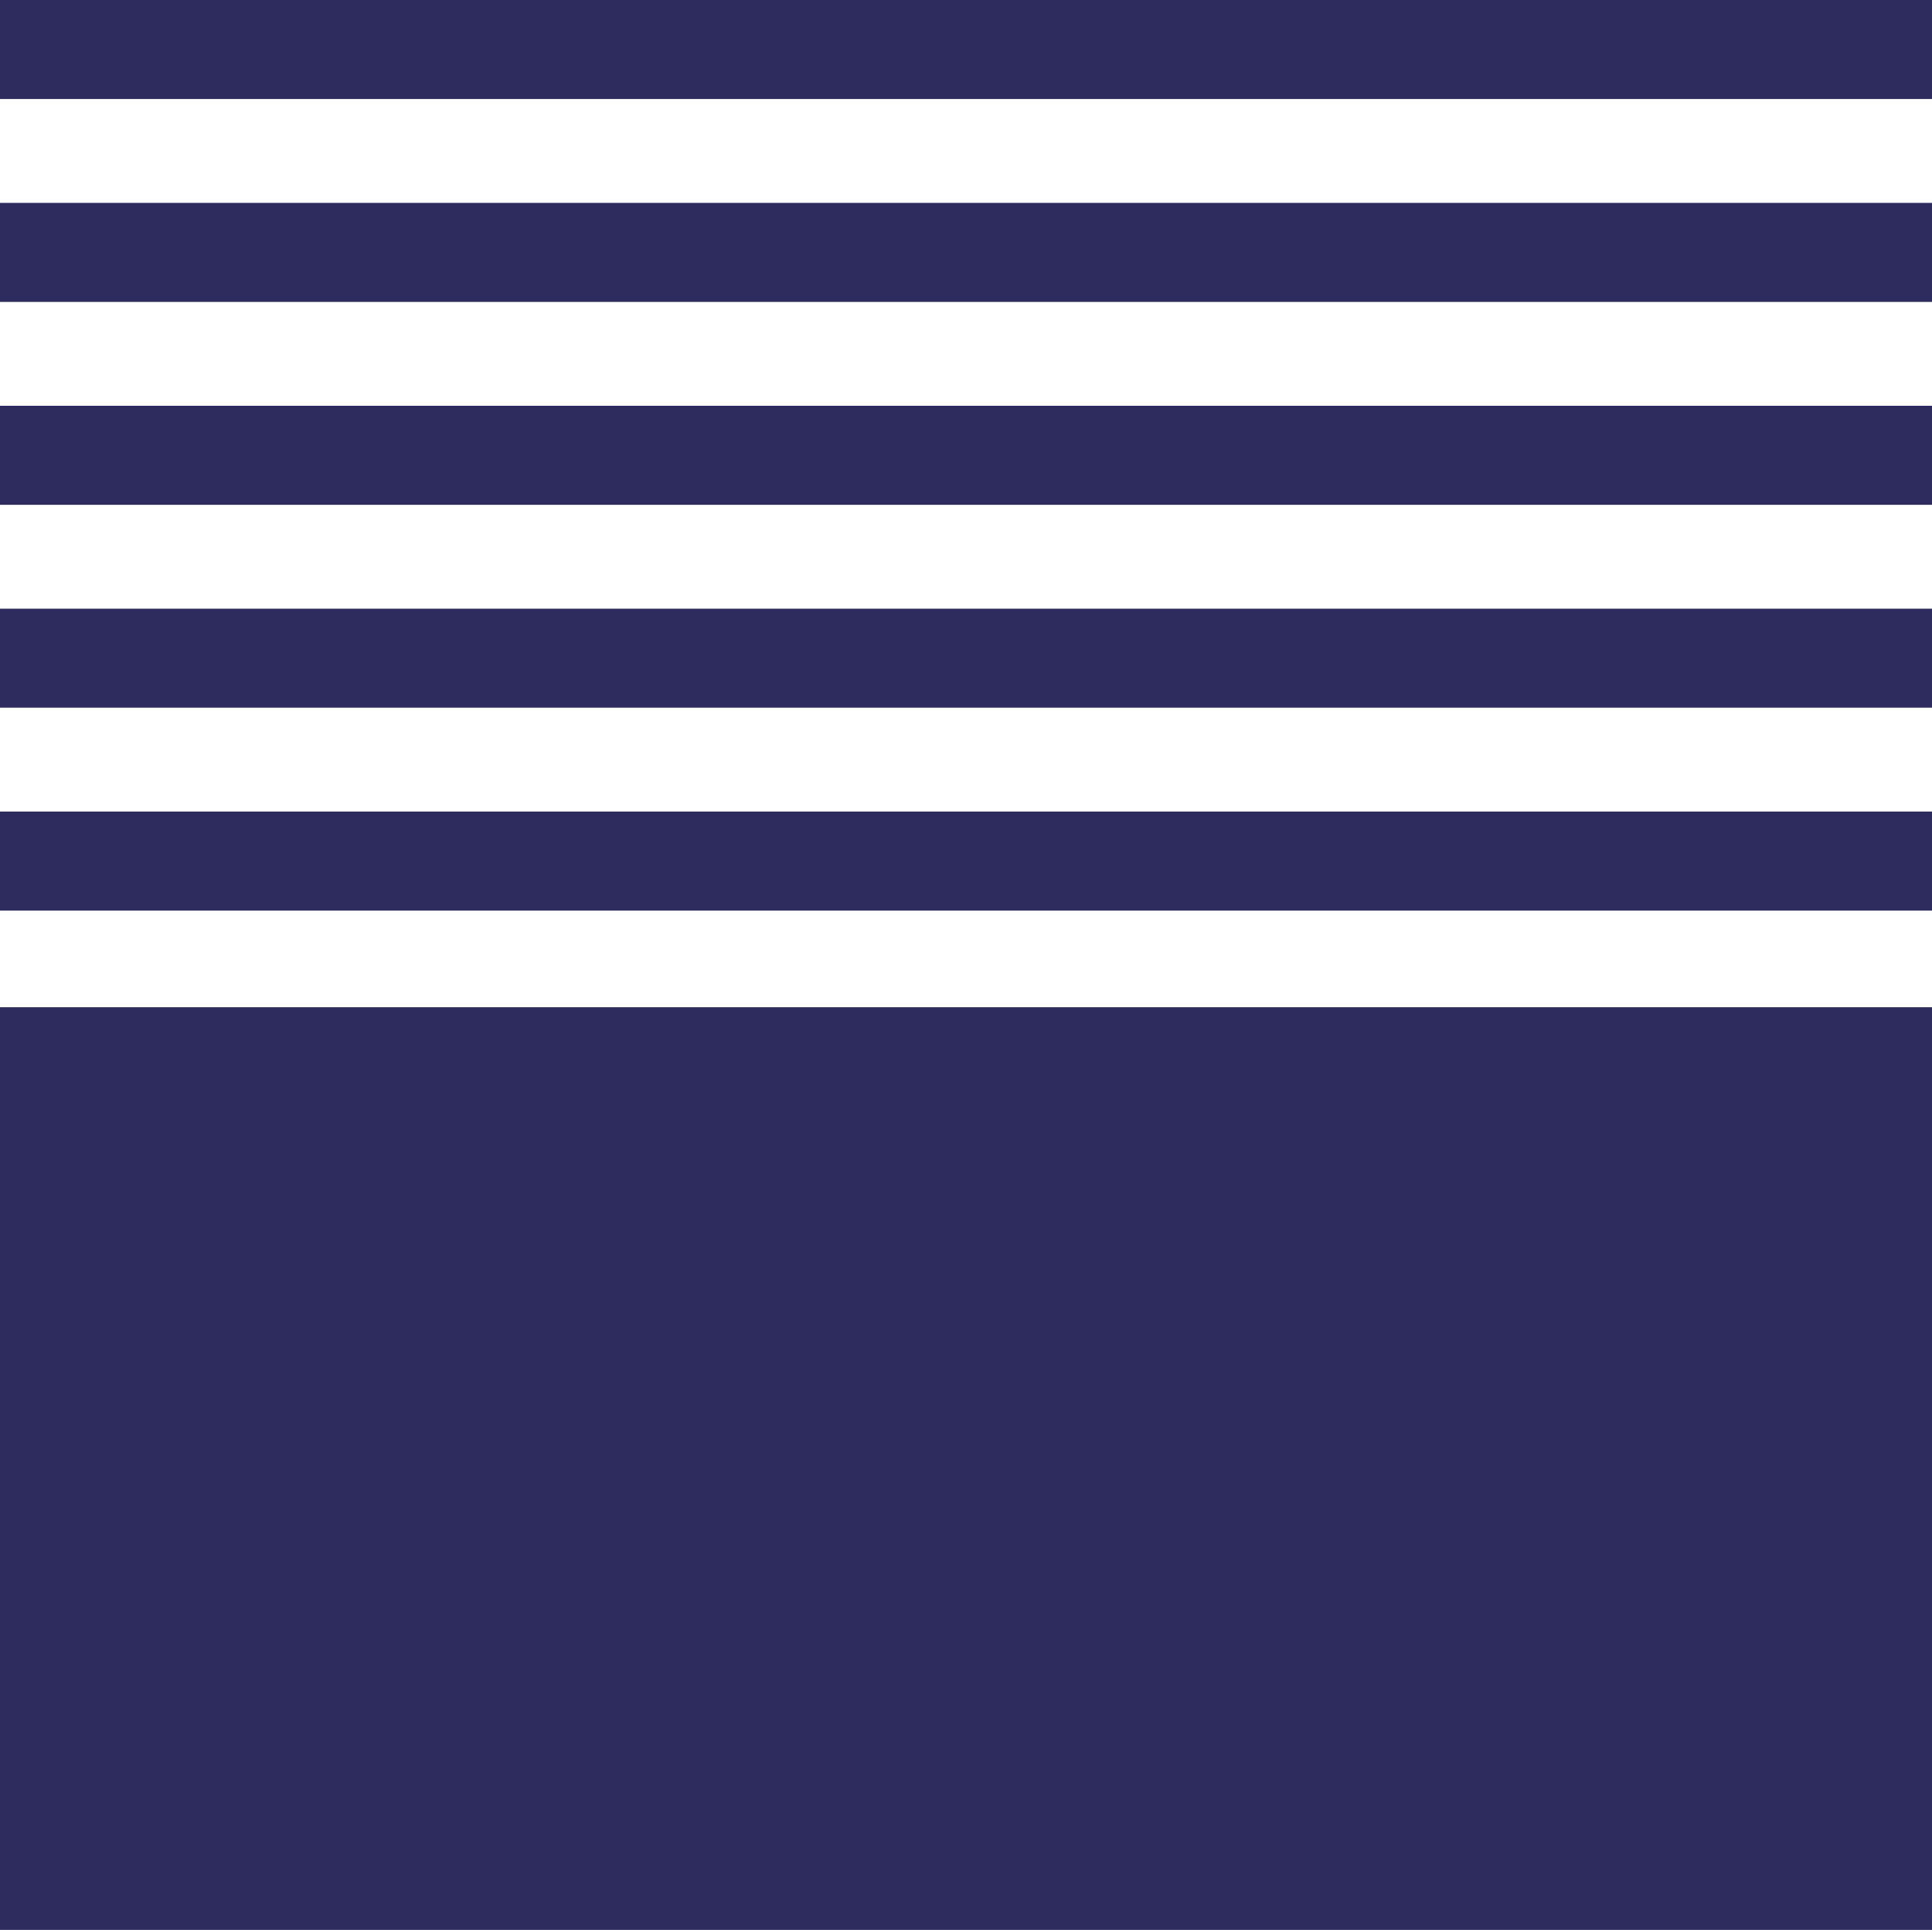
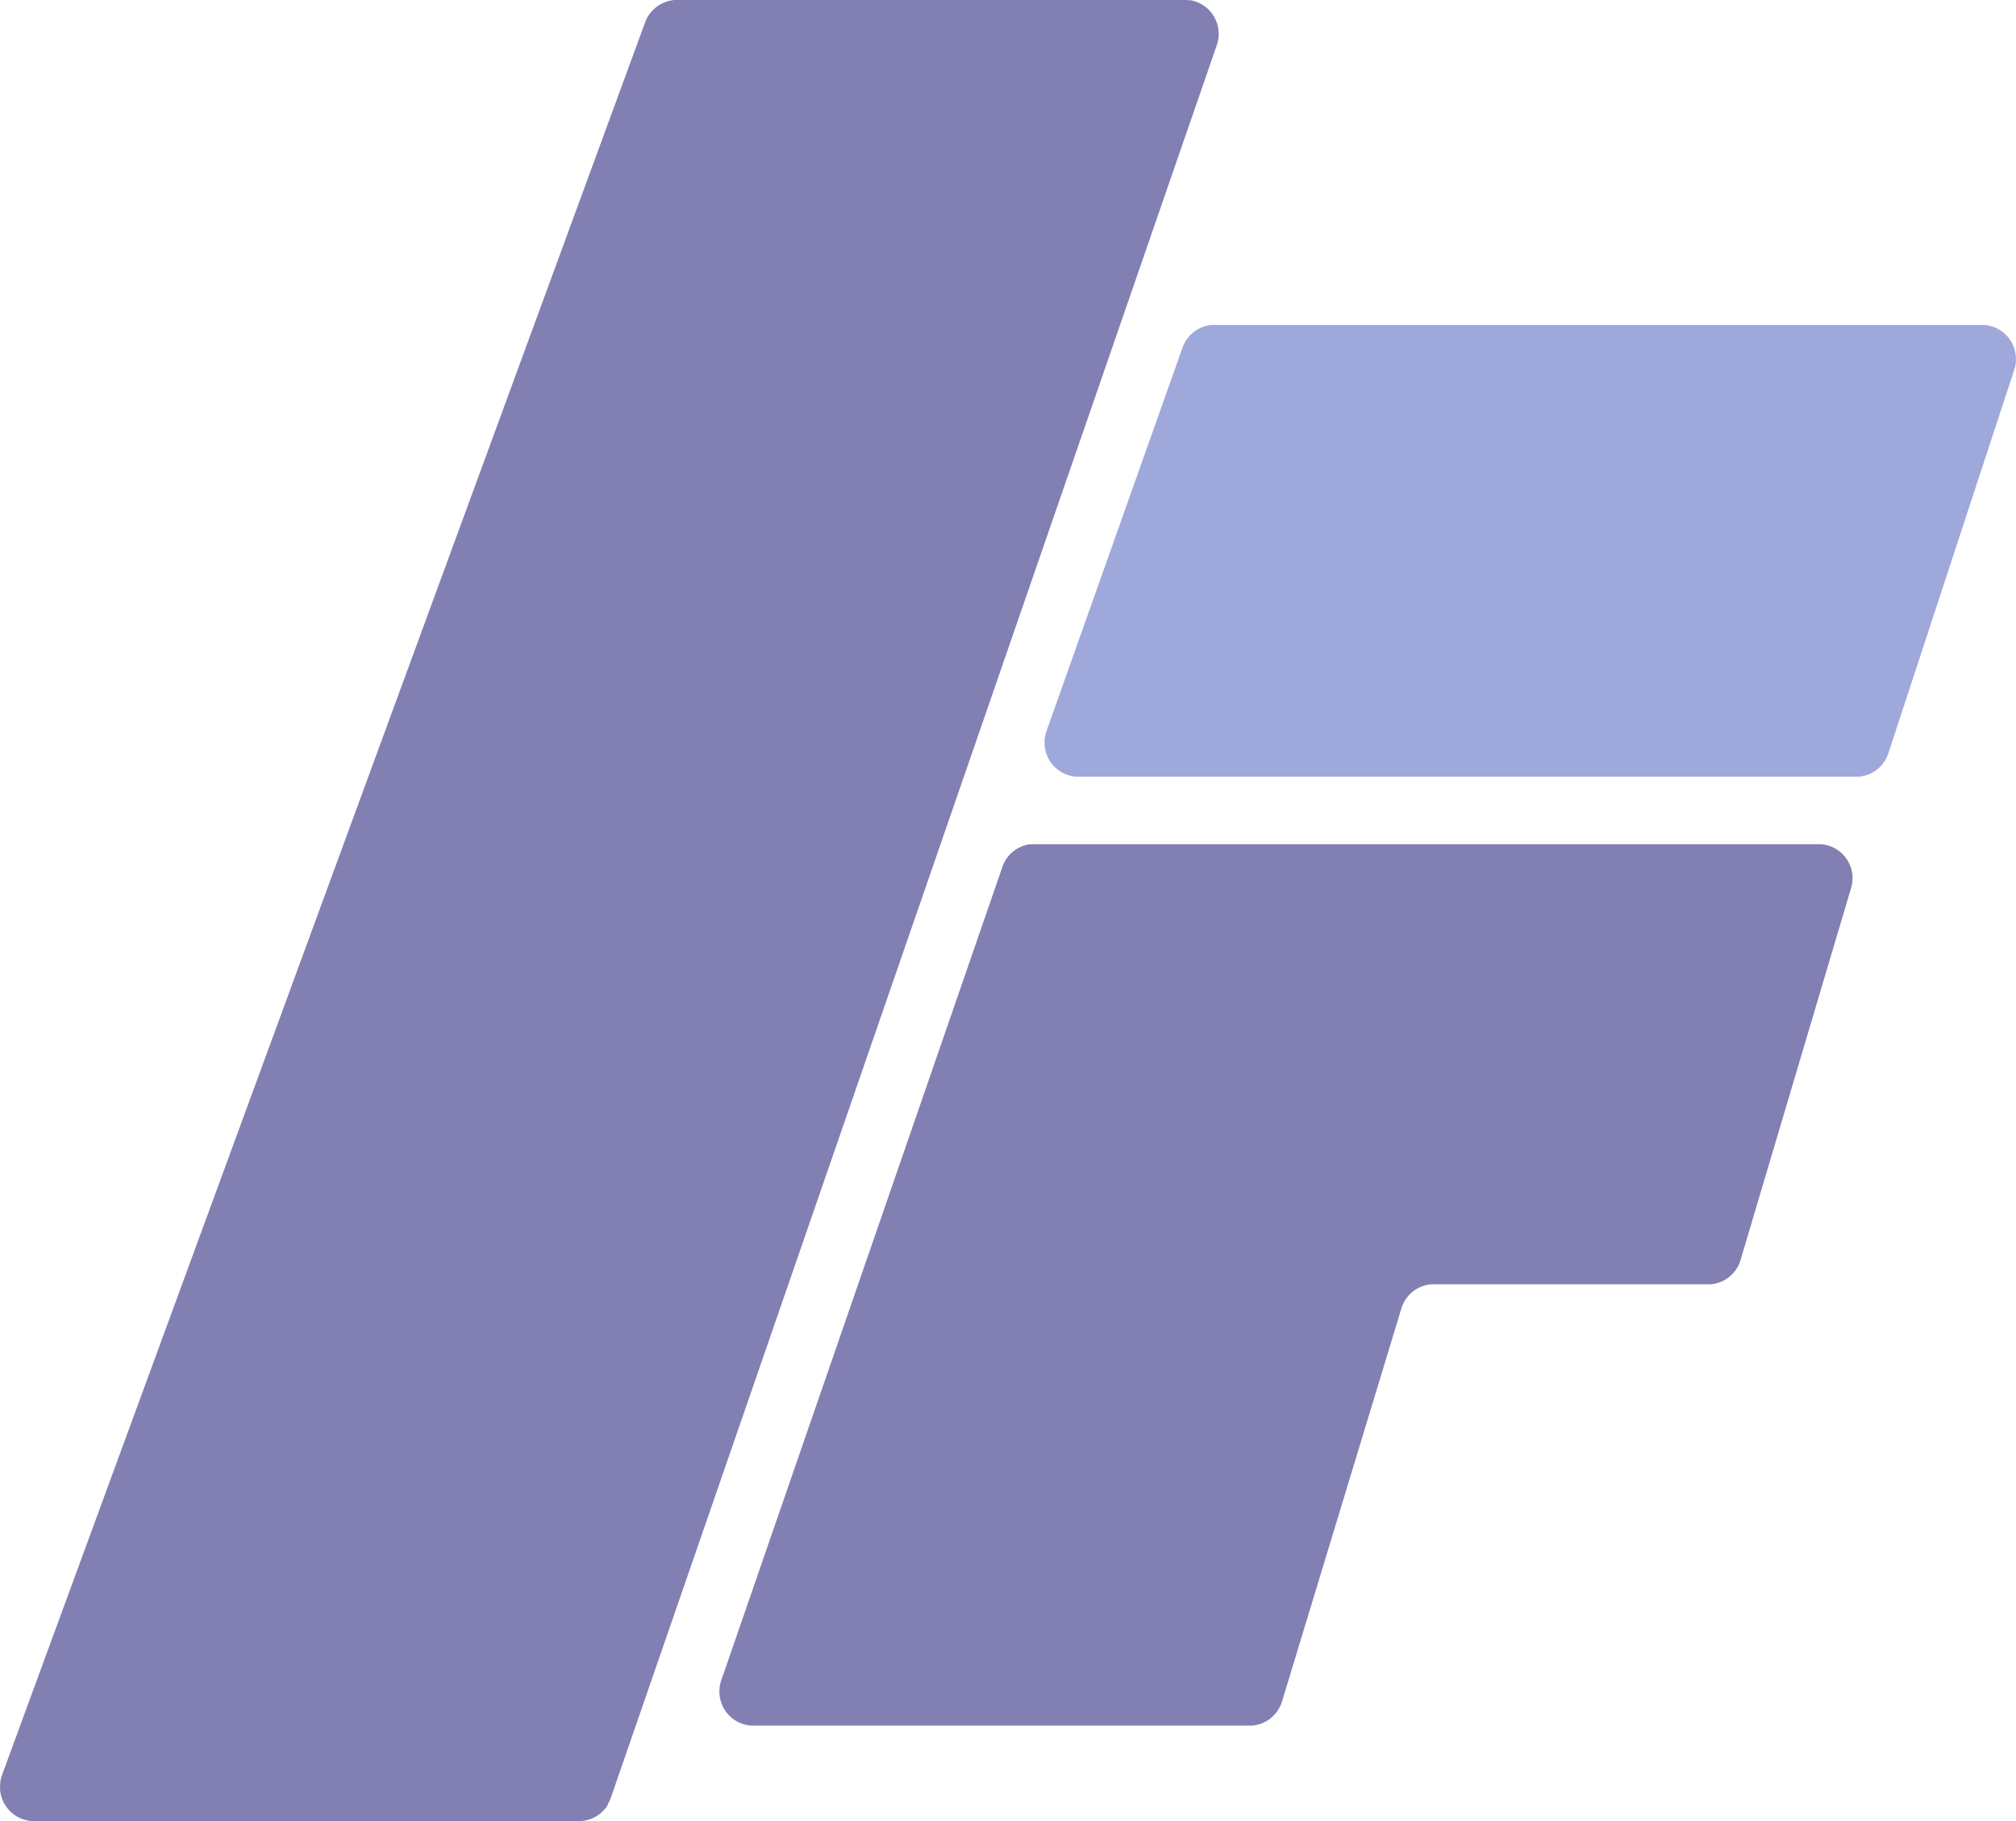
- <svg xmlns="http://www.w3.org/2000/svg" viewBox="0 0 800 799">
+ <svg xmlns="http://www.w3.org/2000/svg" viewBox="0 0 947.99 856">
  <defs>
-     <style>.cls-1{fill:#2e2c5e;}</style>
+     <style>.cls-1{fill:#827fb3;}.cls-1,.cls-2{fill-rule:evenodd;}.cls-2{fill:#9fa8da;}</style>
  </defs>
  <g id="Layer_2" data-name="Layer 2">
    <g id="Layer_1-2" data-name="Layer 1">
-       <rect class="cls-1" y="252" width="800" height="41" />
-       <rect class="cls-1" y="84" width="800" height="41" />
-       <rect class="cls-1" y="168" width="800" height="41" />
-       <rect class="cls-1" width="800" height="41" />
-       <rect class="cls-1" y="417" width="800" height="382" />
-       <rect class="cls-1" y="336" width="800" height="41" />
+       <g id="logo">
+         <path id="Path" class="cls-1" d="M303.36,10.49,1,834.49c-.11.3-.21.6-.3.91s-.18.62-.25.93-.14.62-.2.94-.1.63-.13,1-.06.64-.08,1,0,.64,0,1,0,.64,0,1,0,.64.09,1,.09.63.15,1,.13.62.21.93.17.62.27.93.2.61.32.9.24.6.37.89.28.58.43.86.31.56.48.84.34.54.52.8.38.52.58.77.4.5.61.74.44.47.67.69.46.45.7.66.49.41.74.61.51.39.78.57.53.35.8.52l.84.47.87.42c.29.13.59.25.89.36s.6.22.91.31.61.18.92.26.63.14.94.2.63.11.95.15l1,.08,1,0H272.79l.62,0c.2,0,.41,0,.61-.06l.62-.08.61-.11.6-.13.6-.15.59-.18.59-.2.58-.22.57-.25.56-.26.54-.29.54-.31.52-.33c.18-.11.35-.23.51-.35s.34-.24.5-.37.33-.25.48-.38l.47-.41.45-.42.44-.45.41-.45.4-.48.38-.48q.19-.26.36-.51l.34-.51L286,848l.3-.54c.09-.19.19-.37.28-.56s.17-.37.25-.56.16-.38.24-.57.15-.39.21-.58l284.91-824c.11-.3.2-.6.29-.91s.16-.61.23-.92.12-.63.17-.94.09-.63.12-.94,0-.64.06-.95,0-.64,0-1,0-.64-.05-1-.07-.63-.11-.94-.1-.63-.17-.94-.13-.62-.21-.92-.18-.61-.28-.92-.21-.59-.33-.89-.24-.58-.38-.87-.27-.57-.43-.85-.31-.55-.48-.82-.34-.53-.53-.79-.37-.51-.57-.76-.41-.49-.62-.72-.43-.47-.66-.69-.46-.44-.7-.64-.49-.41-.74-.6-.51-.38-.77-.56-.53-.35-.81-.51-.55-.32-.83-.46-.57-.28-.86-.41-.58-.25-.88-.36l-.9-.31-.92-.25-.93-.2L559,.11,558,0c-.31,0-.63,0-.95,0H317.78l-.61,0-.61.05-.6.09-.6.1-.6.13a5.66,5.66,0,0,0-.59.15l-.59.17L313,.93c-.2.07-.39.14-.57.22l-.57.23-.55.26-.54.28-.53.3-.52.32-.51.34-.49.36-.48.38-.46.39-.45.41-.43.43c-.15.15-.28.3-.42.45s-.27.3-.4.46-.26.31-.38.47l-.36.49-.35.51c-.11.17-.22.34-.32.51l-.31.53-.28.54c-.09.18-.18.37-.26.55s-.17.37-.25.56l-.22.57Z" />
+         <path id="Path-2" data-name="Path" class="cls-1" d="M471.38,407.56,339.16,790.07c-.11.3-.2.6-.29.91s-.16.61-.23.92-.12.63-.17.94-.09.63-.12.94-.05.64-.06,1,0,.64,0,.95,0,.64.06,1,.06.63.1.94.1.63.17.94.13.62.22.92.17.61.27.92.21.6.33.89.24.58.38.87.28.57.43.85.31.55.48.82.34.53.53.79.37.51.57.76.41.49.62.72l.66.69.7.64c.24.21.49.41.74.6s.51.38.77.56.53.35.81.51.55.32.83.46.57.28.86.41.58.25.88.36l.9.31.92.25c.31.07.62.14.93.19s.62.11.94.15l.95.08c.31,0,.63,0,.95,0H588.15l.64,0,.63-.07.63-.08.63-.12.62-.14.62-.16.61-.19.6-.21a18.14,18.14,0,0,0,1.17-.5,6.19,6.19,0,0,0,.58-.28l.56-.3.54-.33.54-.35.52-.37a6.12,6.12,0,0,0,.5-.39c.17-.13.33-.27.49-.41s.32-.28.47-.43.31-.29.46-.44.29-.31.44-.47l.41-.48c.14-.16.27-.33.4-.5l.38-.51L601,804l.33-.54.31-.56c.11-.19.2-.37.3-.57s.18-.38.26-.57.17-.4.25-.59.15-.4.22-.6.14-.4.2-.61L659,615.16c.06-.2.12-.4.19-.6s.15-.4.23-.6.16-.39.24-.59l.27-.58c.09-.19.19-.38.29-.57l.31-.55c.11-.18.22-.36.34-.54s.23-.36.36-.53.25-.35.38-.51.26-.34.39-.5l.42-.49.44-.46.45-.45.47-.43.49-.41.51-.39.52-.37.53-.35c.18-.11.36-.22.55-.32s.37-.21.56-.31l.57-.28.58-.26.6-.23.6-.22c.2-.06.4-.13.61-.18l.61-.17.63-.14.62-.11.64-.09.63-.06.64,0H803.12l.64,0c.22,0,.43,0,.64,0l.64-.07c.21,0,.43-.05.64-.09l.63-.11.62-.14.62-.17.61-.19.61-.21.59-.24.59-.26.57-.29.57-.3.54-.34c.19-.11.36-.23.54-.35l.52-.37.51-.39.49-.42c.16-.14.32-.28.47-.43l.46-.45.43-.47.42-.49c.14-.16.27-.33.4-.5s.25-.34.37-.52a6.18,6.18,0,0,0,.36-.53c.12-.18.23-.36.34-.55l.31-.56.29-.57c.09-.19.18-.39.26-.58s.17-.4.25-.59l.22-.61c.06-.2.13-.4.19-.61l52-175q.13-.45.24-.9c.07-.31.13-.61.19-.91s.09-.62.13-.92.06-.62.08-.93,0-.62,0-.93,0-.62,0-.93,0-.62-.08-.92-.08-.62-.14-.92-.11-.61-.18-.91-.16-.6-.25-.9-.18-.59-.29-.88-.22-.58-.34-.87-.26-.56-.4-.84-.29-.55-.44-.82-.32-.53-.49-.79-.35-.51-.53-.76-.38-.49-.58-.73-.41-.47-.62-.69-.43-.44-.66-.66-.46-.42-.69-.62-.48-.39-.73-.57-.51-.36-.76-.53-.53-.34-.8-.49-.54-.3-.81-.44-.56-.27-.85-.39-.57-.24-.86-.35l-.88-.29-.9-.24-.91-.19c-.31,0-.61-.1-.92-.13s-.62-.06-.93-.08l-.93,0H485.88l-.62,0c-.2,0-.41,0-.61.06L484,397l-.61.11-.6.13-.6.15-.59.18-.59.2-.58.22-.57.25-.56.26-.54.29-.54.31-.52.33c-.18.11-.35.23-.51.35s-.34.24-.5.37a4.54,4.54,0,0,0-.48.39c-.16.13-.32.26-.47.4a6.14,6.14,0,0,0-.45.43l-.44.44-.41.45-.4.48c-.13.16-.26.32-.38.49a5.74,5.74,0,0,0-.36.5c-.12.17-.24.34-.35.52l-.32.52-.3.55c-.09.18-.19.36-.28.55s-.17.37-.25.56-.17.38-.24.57S471.44,407.37,471.38,407.56Z" />
+         <path id="Path-3" data-name="Path" class="cls-2" d="M556.09,163.35l-64,180.43c-.11.3-.21.61-.29.91s-.17.62-.24.93-.13.62-.18.94-.1.63-.13.95-.05.63-.07.95,0,.64,0,1,0,.64.05,1,.06.63.1.95.1.63.16.94.13.62.21.93.17.62.27.92.21.6.33.9.24.59.38.88.27.57.42.85l.48.83c.17.27.35.53.53.79s.38.52.58.77.4.49.61.72.44.47.67.69.46.44.7.65.48.41.74.61l.77.56q.39.27.81.51c.27.17.55.32.83.47l.86.41c.29.13.59.25.89.36s.6.22.9.31.61.18.92.25.62.15.94.2.63.11.94.15l.95.08,1,0H873.39l.62,0,.63-.06.62-.09.61-.11.62-.13.6-.16.6-.18.6-.2.58-.23.57-.25.57-.28.55-.29.54-.32.53-.33.52-.36.5-.38.48-.4.47-.41c.15-.14.31-.29.45-.44a6.25,6.25,0,0,0,.44-.45l.42-.46.39-.49c.13-.16.26-.33.38-.5a5.88,5.88,0,0,0,.36-.51c.12-.17.23-.35.34-.53s.22-.35.32-.54l.3-.55.27-.56.26-.57.23-.59c.07-.19.14-.39.2-.59l59.23-180.44q.15-.45.27-.9c.08-.31.15-.61.22-.92s.11-.62.16-.93.07-.63.1-.94,0-.63,0-.94,0-.63,0-1,0-.63-.06-.94-.07-.62-.12-.93-.11-.63-.17-.93-.14-.62-.23-.92-.18-.6-.28-.9-.21-.59-.33-.88-.25-.58-.39-.86-.28-.57-.43-.84-.32-.55-.49-.81-.34-.53-.53-.78-.38-.51-.57-.75-.41-.48-.62-.71-.44-.46-.66-.68-.46-.43-.7-.63-.49-.41-.74-.59a8.29,8.29,0,0,0-.77-.55c-.26-.18-.52-.35-.79-.5s-.55-.32-.83-.46-.57-.28-.86-.4-.58-.25-.87-.36-.59-.21-.9-.3l-.91-.25-.92-.19-.93-.14-.94-.08c-.32,0-.63,0-1,0H570.55l-.61,0c-.21,0-.41,0-.61.06l-.61.08-.61.11-.6.13q-.3.06-.6.15l-.59.17-.58.2-.57.22-.57.24-.56.26-.54.29-.54.3-.52.33-.51.34-.49.37-.48.38-.47.4-.45.42c-.15.14-.29.29-.43.44l-.42.45c-.14.15-.27.31-.4.47l-.38.48-.36.5c-.12.17-.23.34-.34.51l-.33.52-.3.54c-.1.18-.19.36-.28.55s-.18.37-.26.55l-.24.57C556.23,163,556.15,163.15,556.09,163.35Z" />
+       </g>
    </g>
  </g>
</svg>
